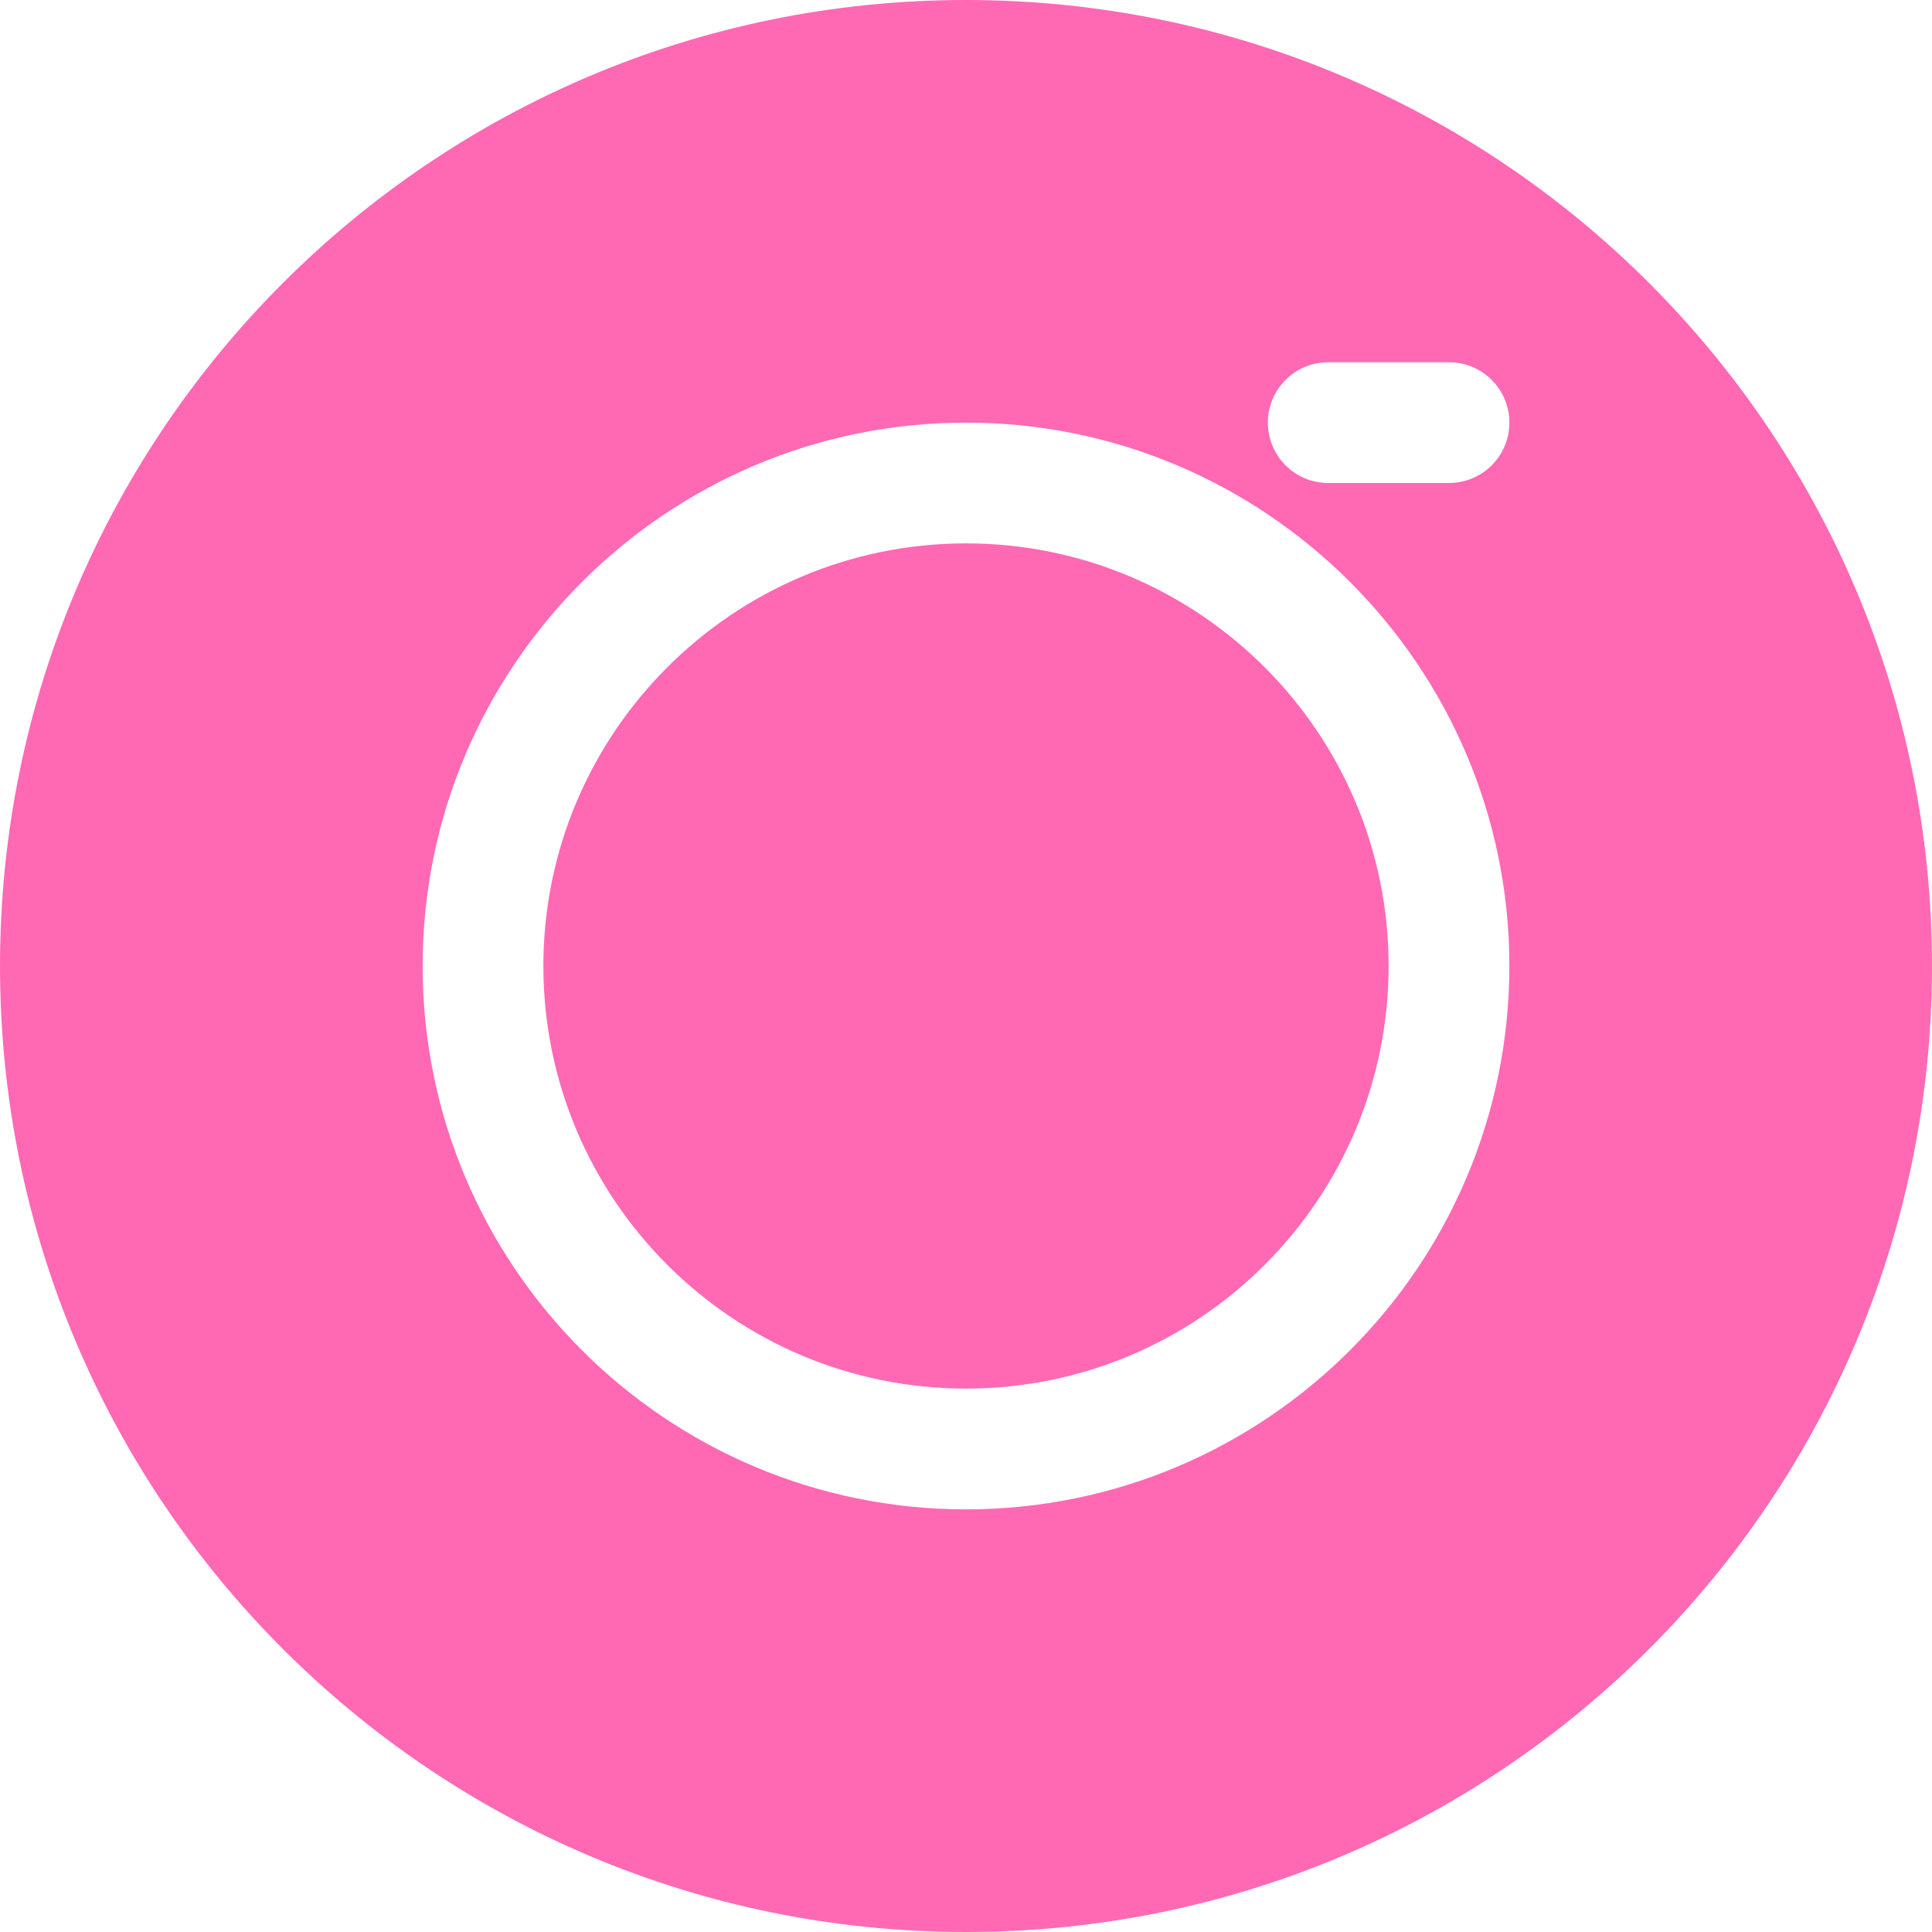
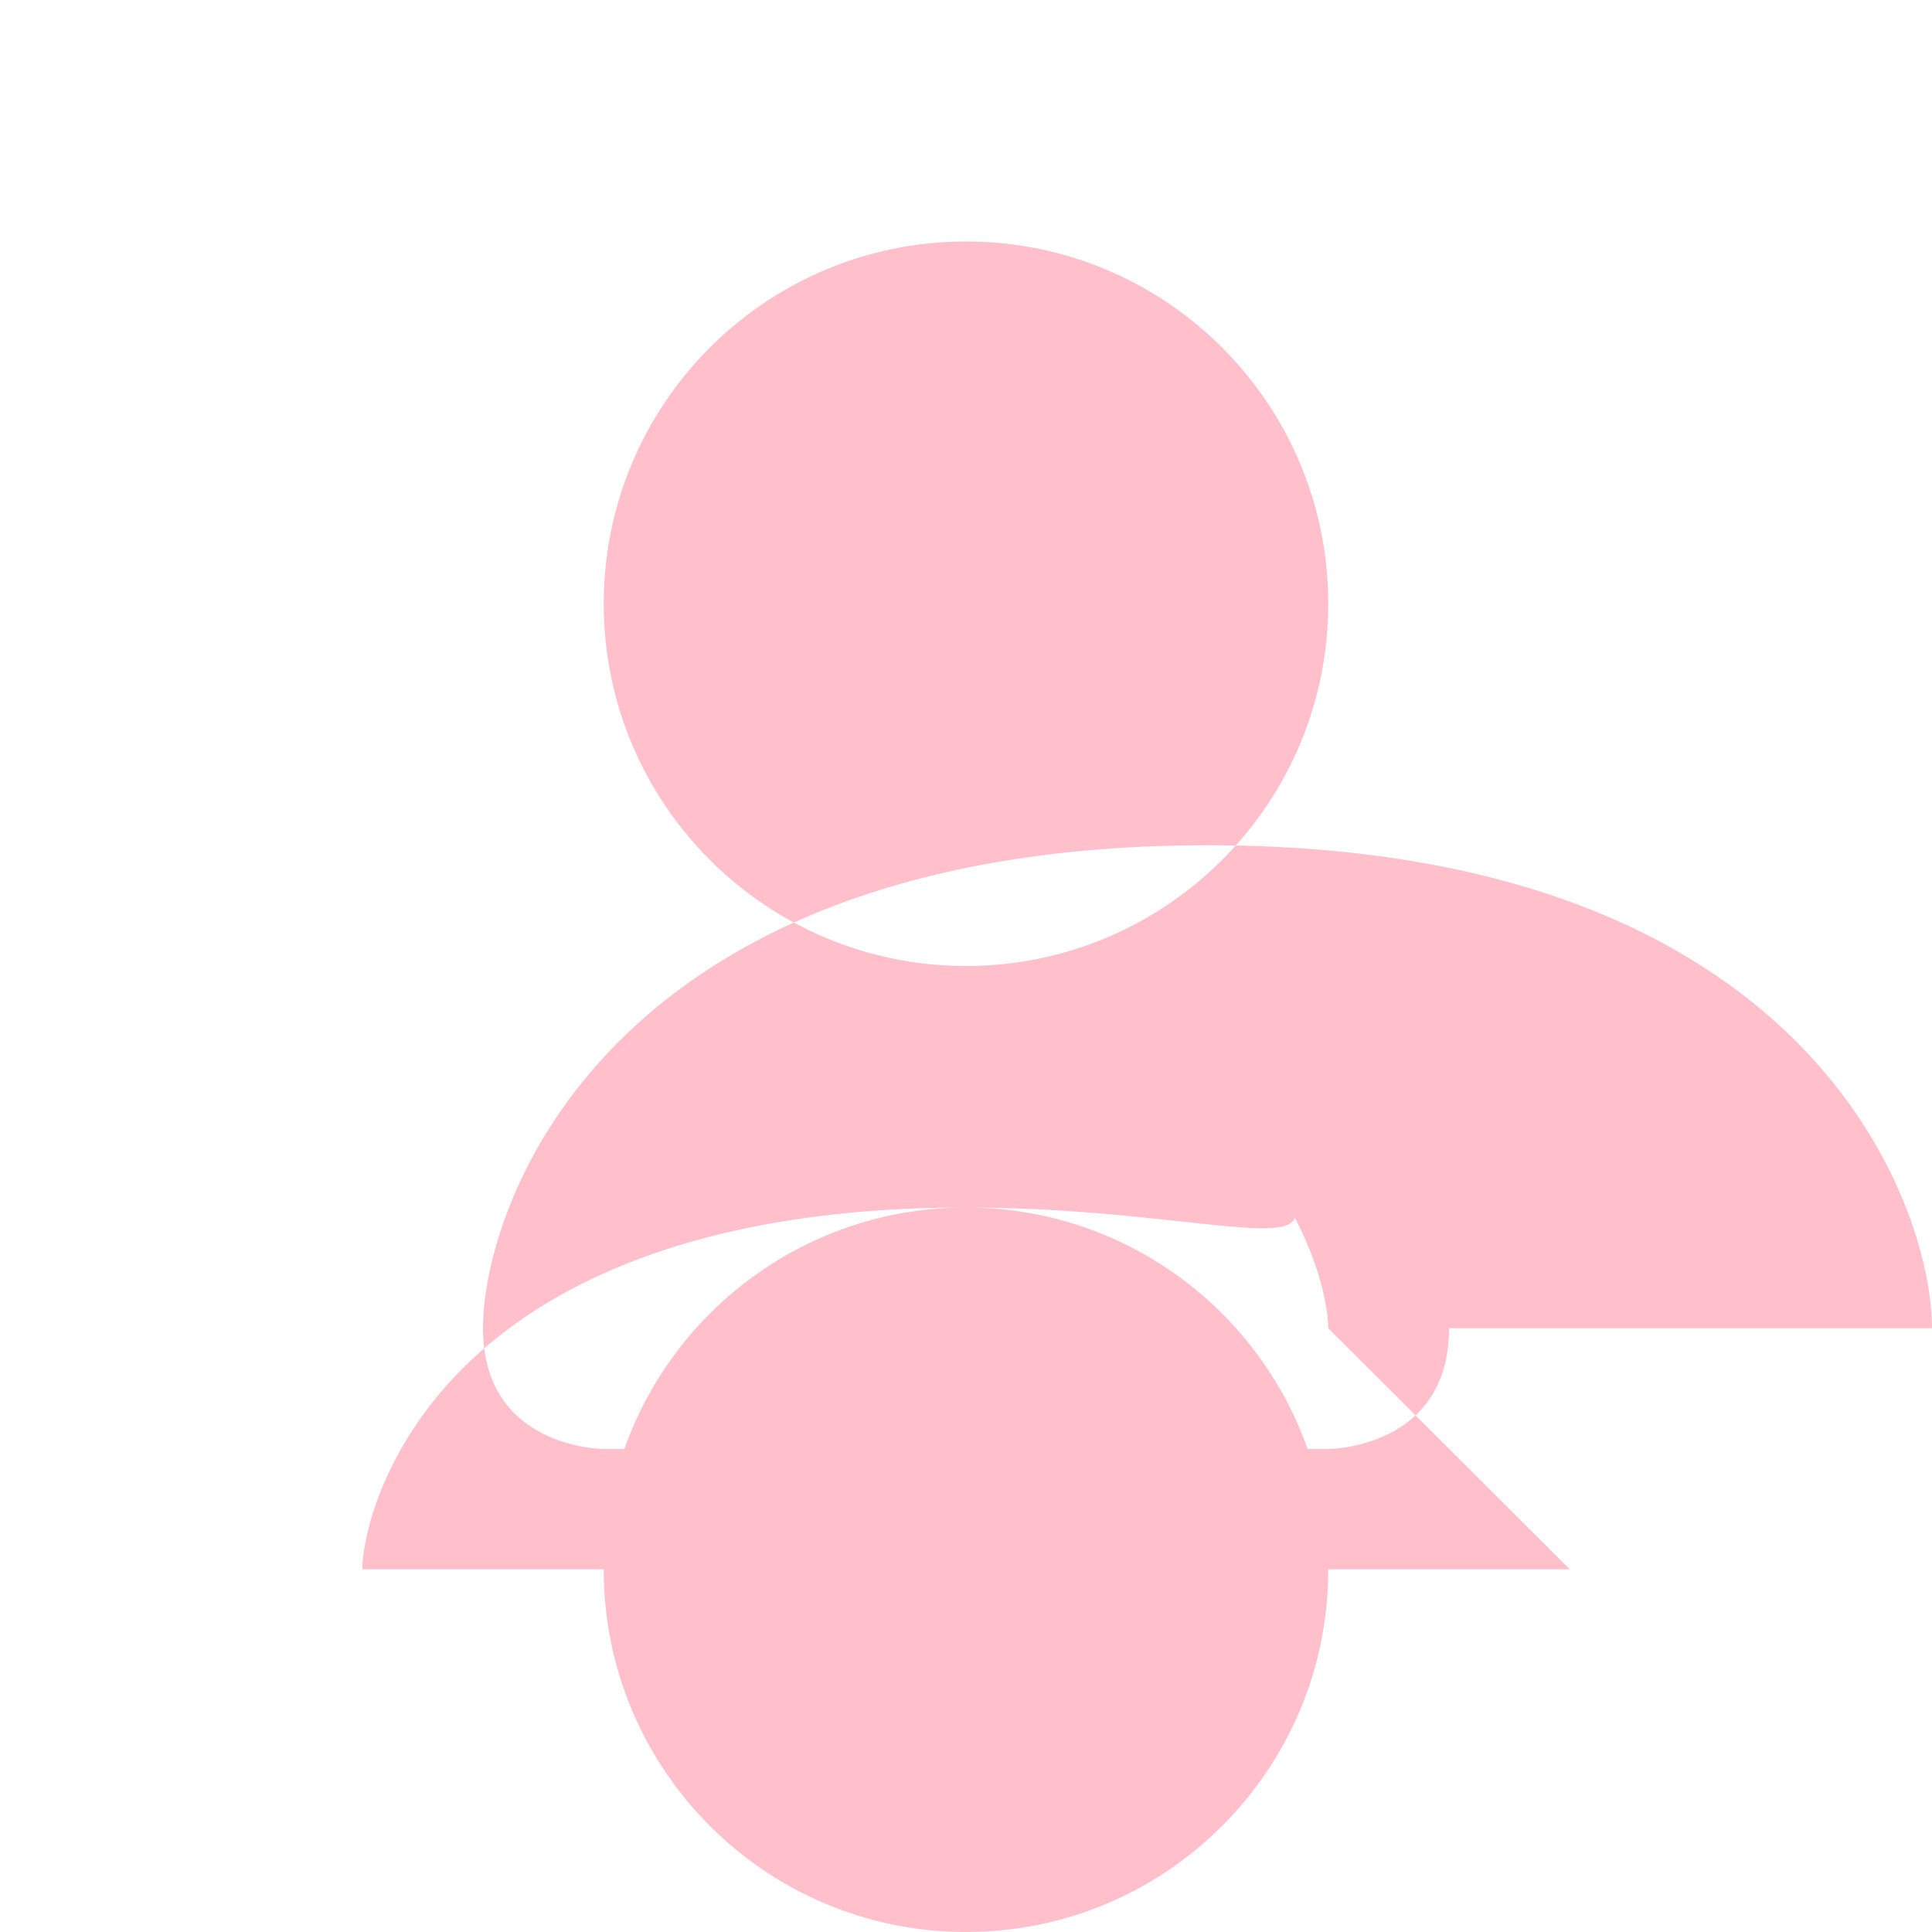
- <svg xmlns="http://www.w3.org/2000/svg" width="16" height="16" fill="#FF69B4" class="bi bi-person" viewBox="0 0 16 16">
-   <path d="M8 0C3.582 0 0 3.582 0 8c0 4.418 3.582 8 8 8s8-3.582 8-8c0-4.418-3.582-8-8-8zm0 12.5A4.502 4.502 0 0 1 3.5 8c0-2.481 2.019-4.5 4.5-4.5s4.5 2.019 4.5 4.5a4.502 4.502 0 0 1-4.5 4.5zm0-1a3.502 3.502 0 0 0 3.5-3.5c0-1.93-1.57-3.5-3.5-3.5s-3.5 1.57-3.5 3.5a3.502 3.502 0 0 0 3.5 3.5zm4.5-8a.5.5 0 0 1-.5.5h-1a.5.5 0 0 1 0-1h1a.5.5 0 0 1 .5.5zm-9 0a.5.5 0 0 0 .5.5h1a.5.5 0 0 0 0-1h-1a.5.5 0 0 0-.5.5zm4 9c-1.5 0-2.5.5-3 1v.5h6v-.5c-.5-.5-1.5-1-3-1z" />
+ <svg xmlns="http://www.w3.org/2000/svg" width="16" height="16" fill="#FFC0CB" class="bi bi-person" viewBox="0 0 16 16">
+   <path d="M8 8a3 3 0 1 0 0-6 3 3 0 0 0 0 6zm0 2a3 3 0 1 0 0 6 3 3 0 0 0 0-6zm4 1c0 1-1 1-1 1H5s-1 0-1-1 1-4 6-4 6 3 6 4zm-1 0c-.001-.246-.154-.986-.832-1.664C11.516 10.68 10.289 10 8 10c-2.29 0-3.516.68-4.168 1.332-.678.678-.83 1.418-.832 1.664h10z" />
</svg>
